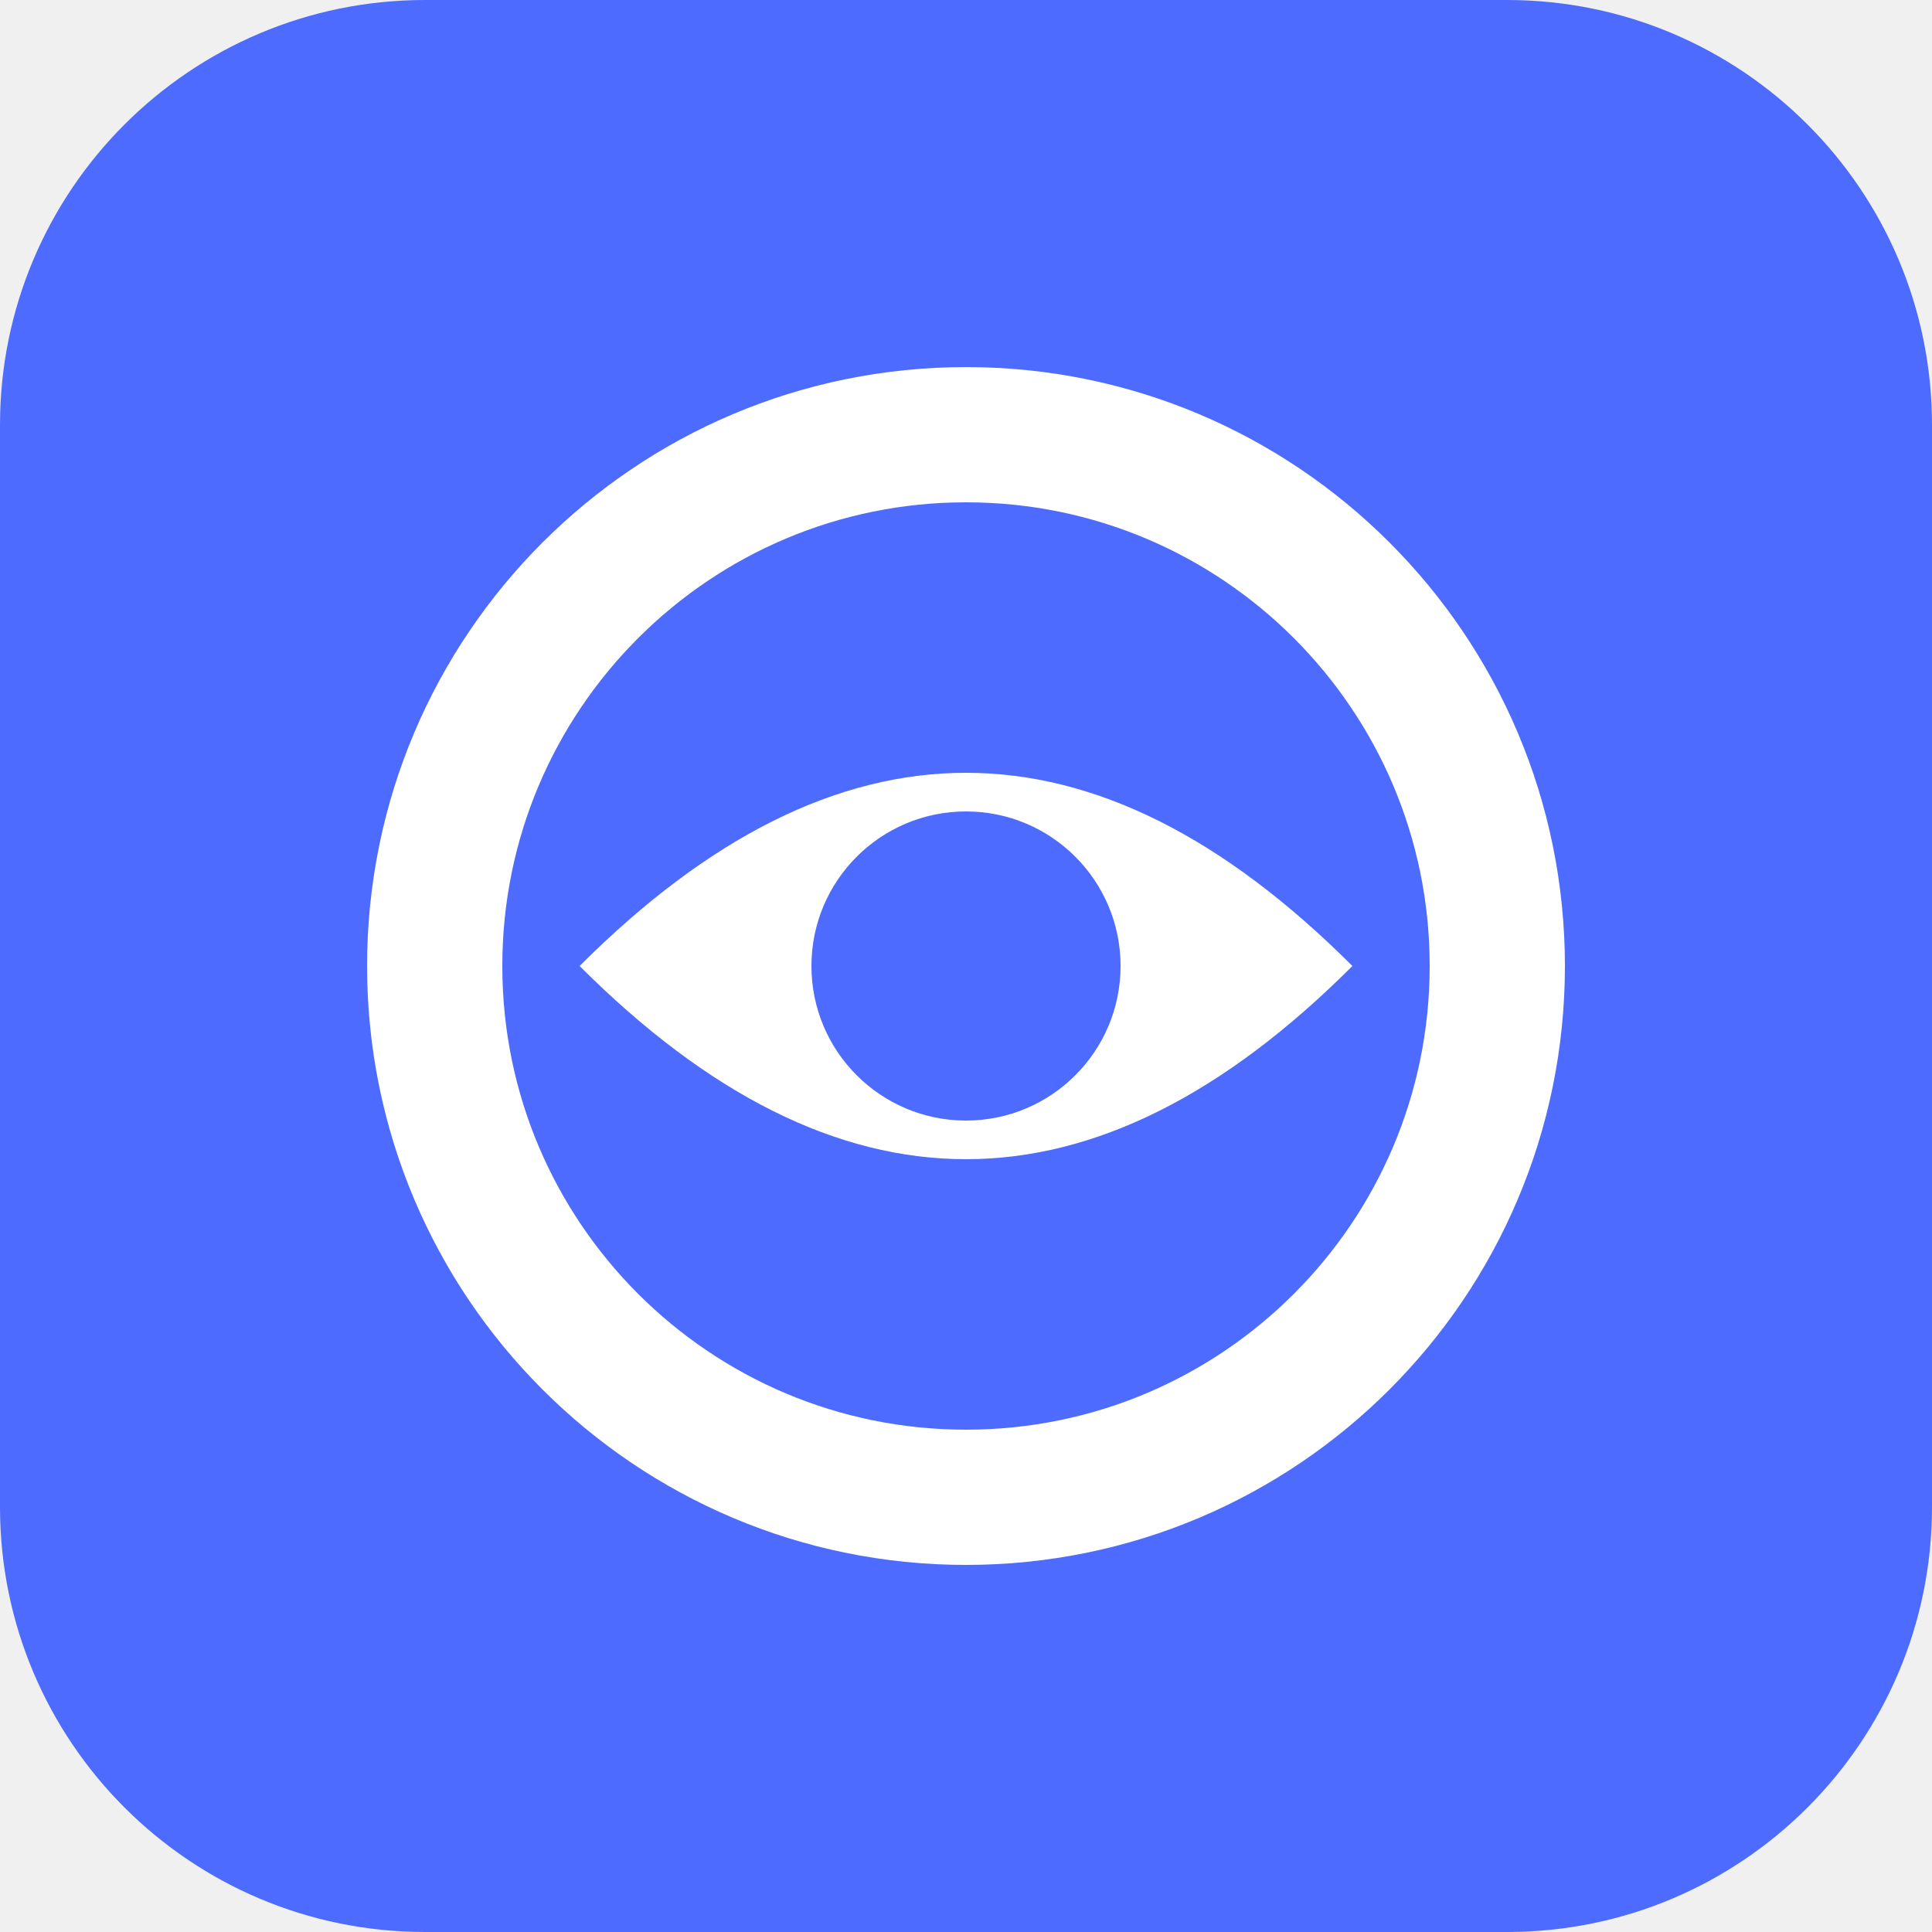
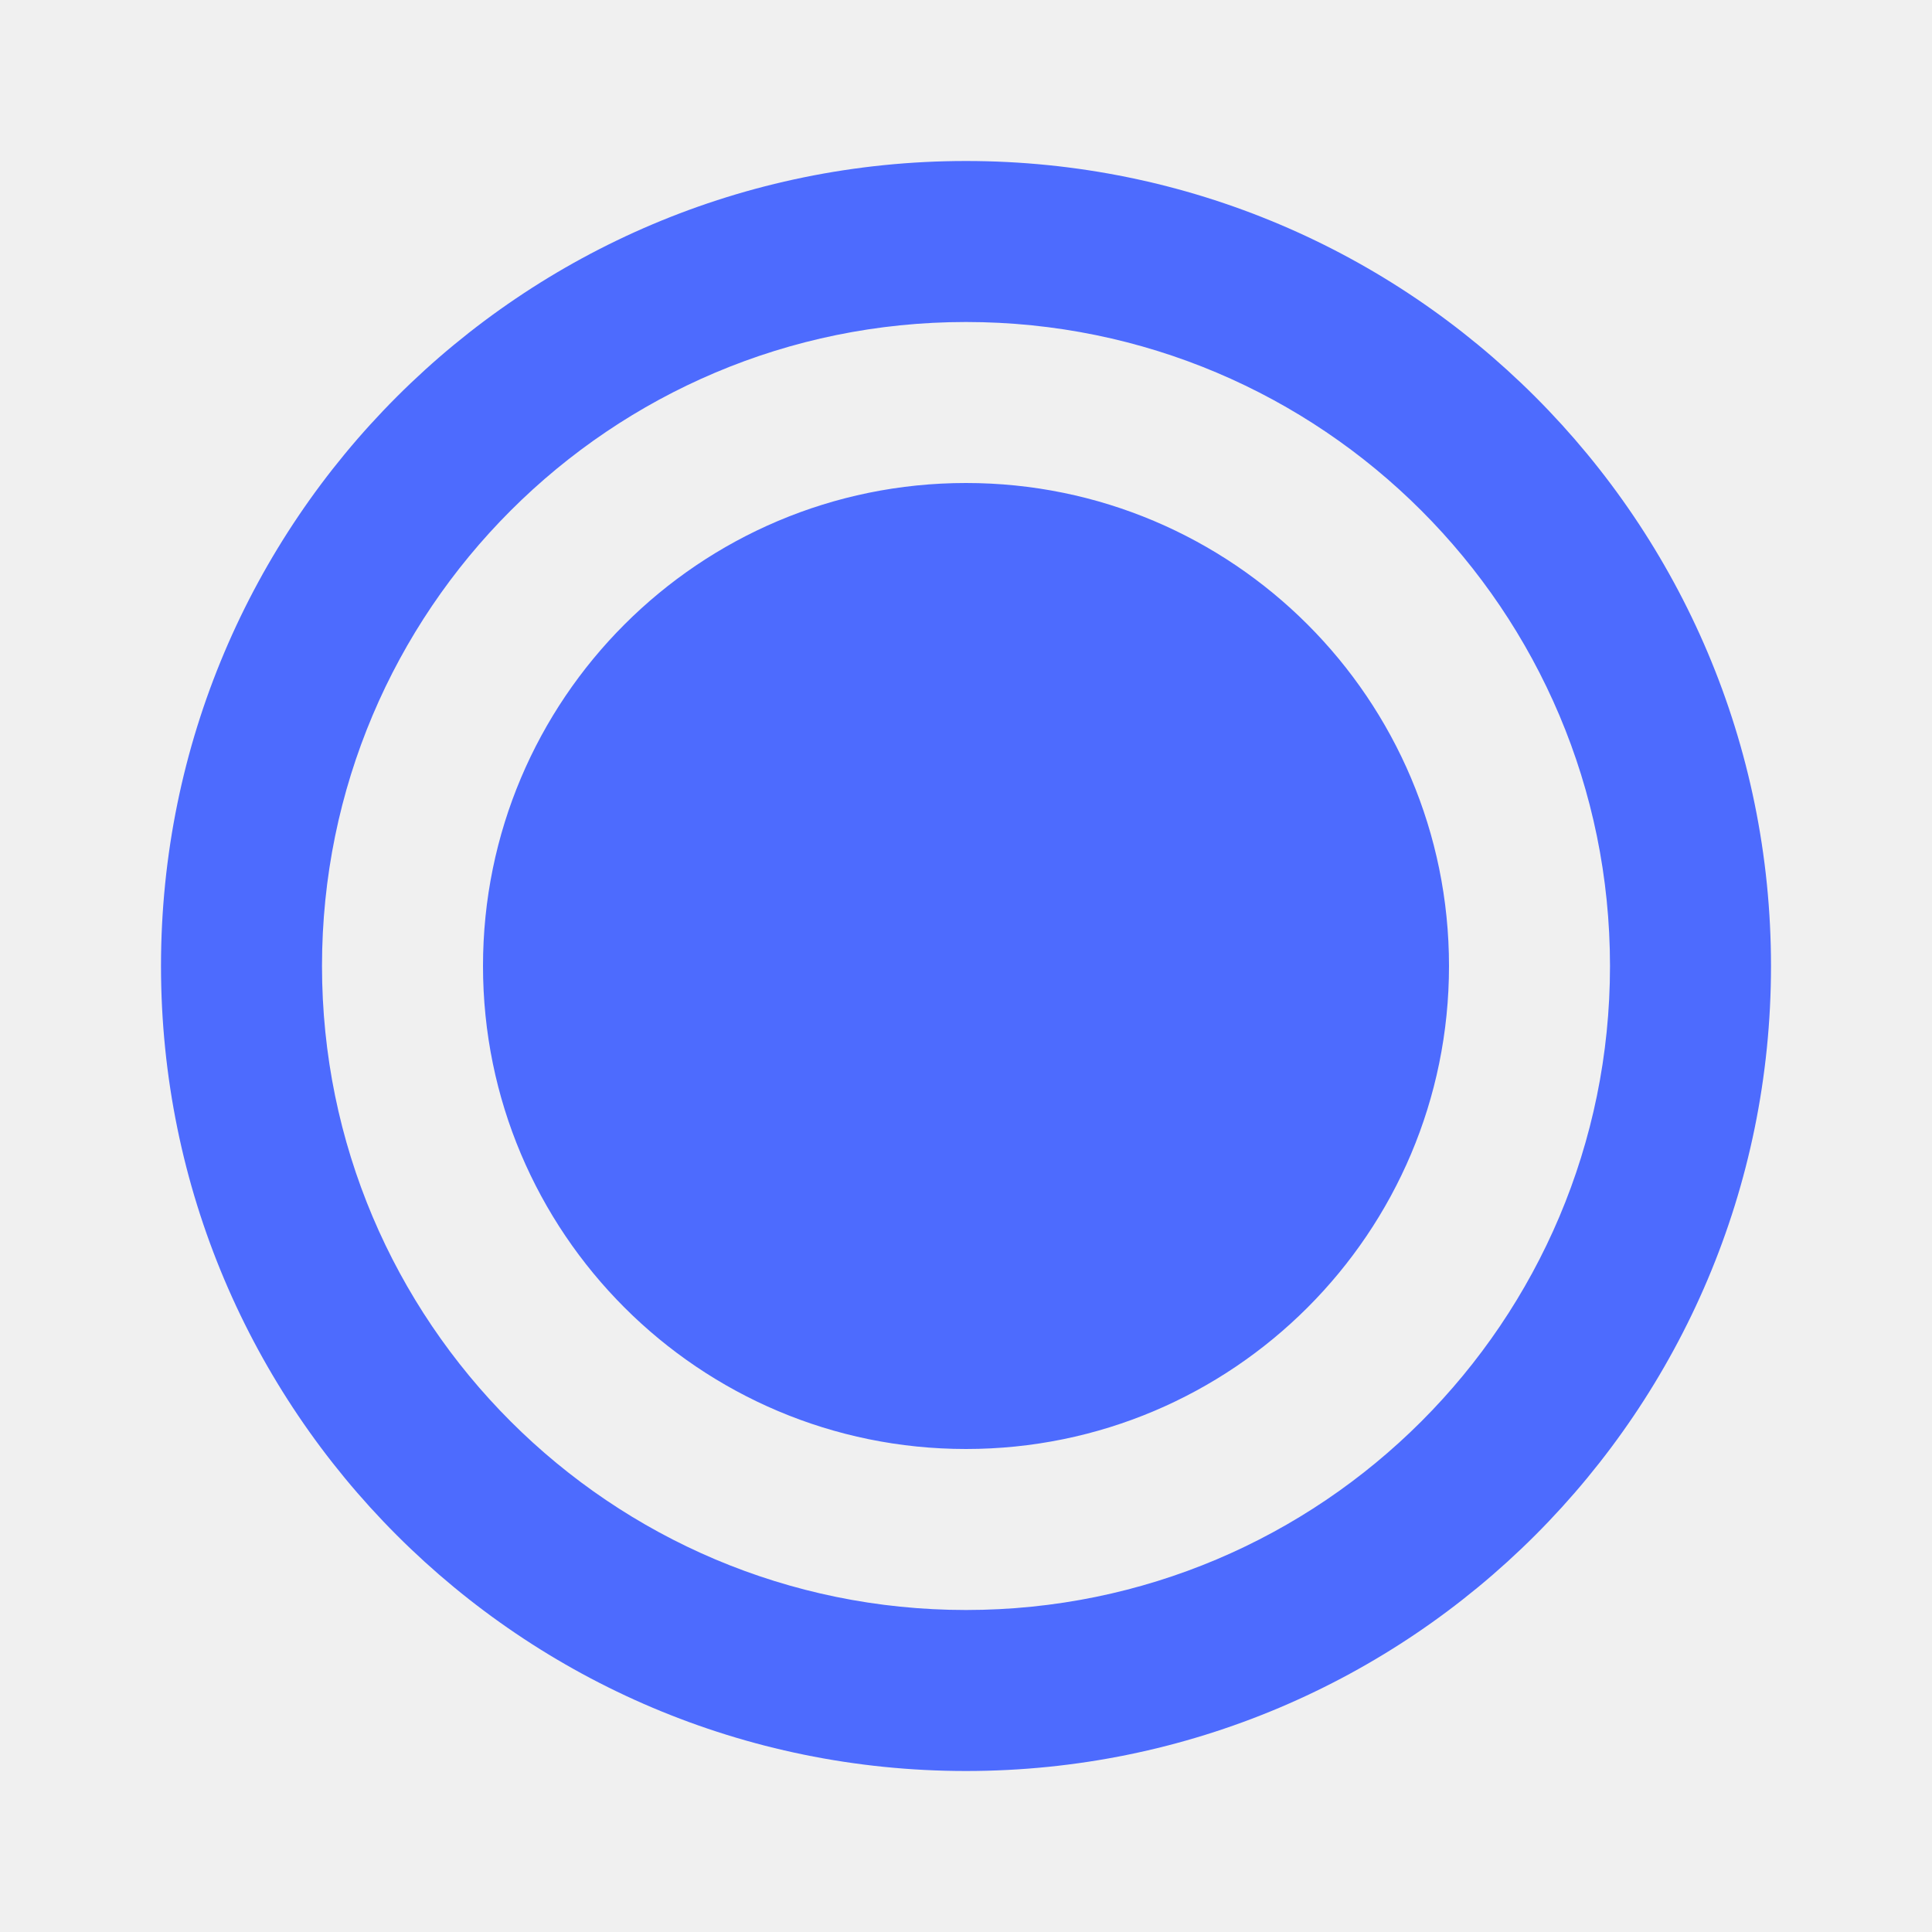
- <svg xmlns="http://www.w3.org/2000/svg" viewBox="0 0 200 200" width="200" height="200">
-   <rect width="200" height="200" rx="44" fill="#4d6bfe" />
-   <circle cx="100" cy="100" r="55" fill="none" stroke="#ffffff" stroke-width="14" />
-   <path d="M60 100 Q100 60 140 100 Q100 140 60 100 Z" fill="#ffffff" />
-   <circle cx="100" cy="100" r="16" fill="#4d6bfe" />
+ <svg xmlns="http://www.w3.org/2000/svg" viewBox="0 0 24 24" width="40" height="40" fill="#4d6bfe">
+   <path d="M12 2A10 10 0 0 0 2 12A10 10 0 0 0 12 22A10 10 0 0 0 22 12A10 10 0 0 0 12 2M12 4A8 8 0 0 1 20 12A8 8 0 0 1 12 20A8 8 0 0 1 4 12A8 8 0 0 1 12 4M12 6A6 6 0 0 0 6 12A6 6 0 0 0 12 18A6 6 0 0 0 18 12A6 6 0 0 0 12 6Z" />
</svg>
